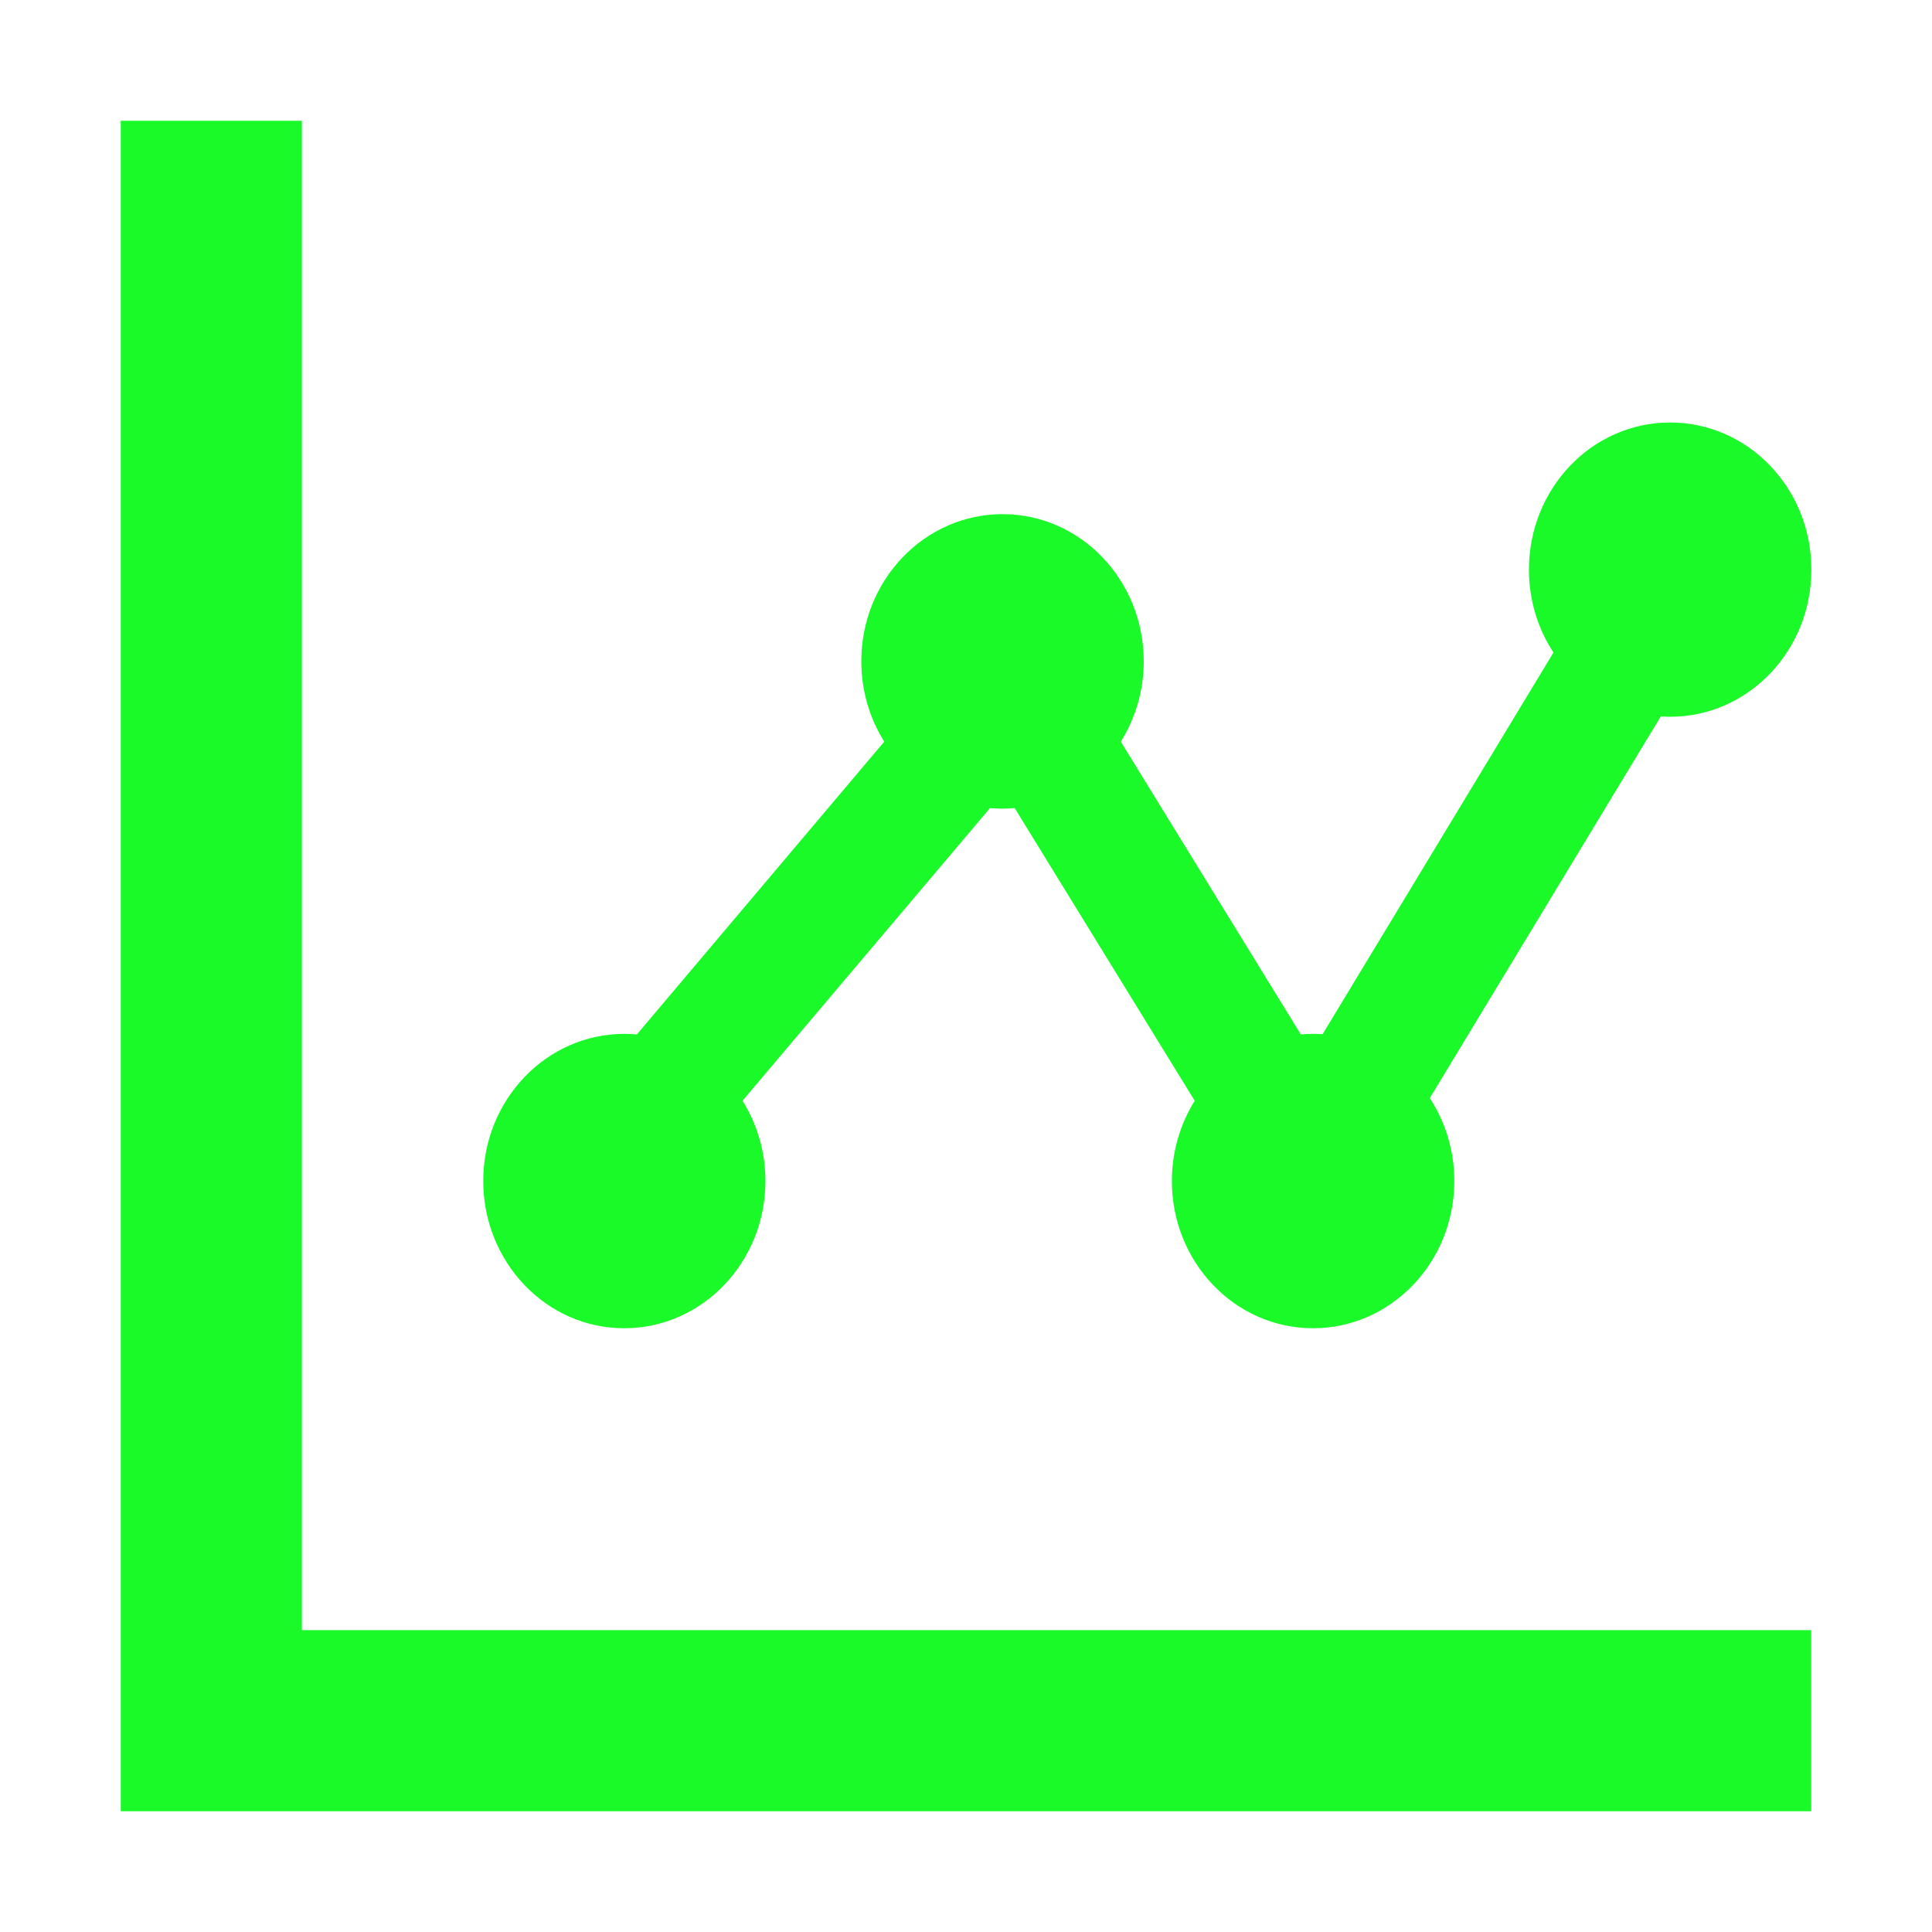
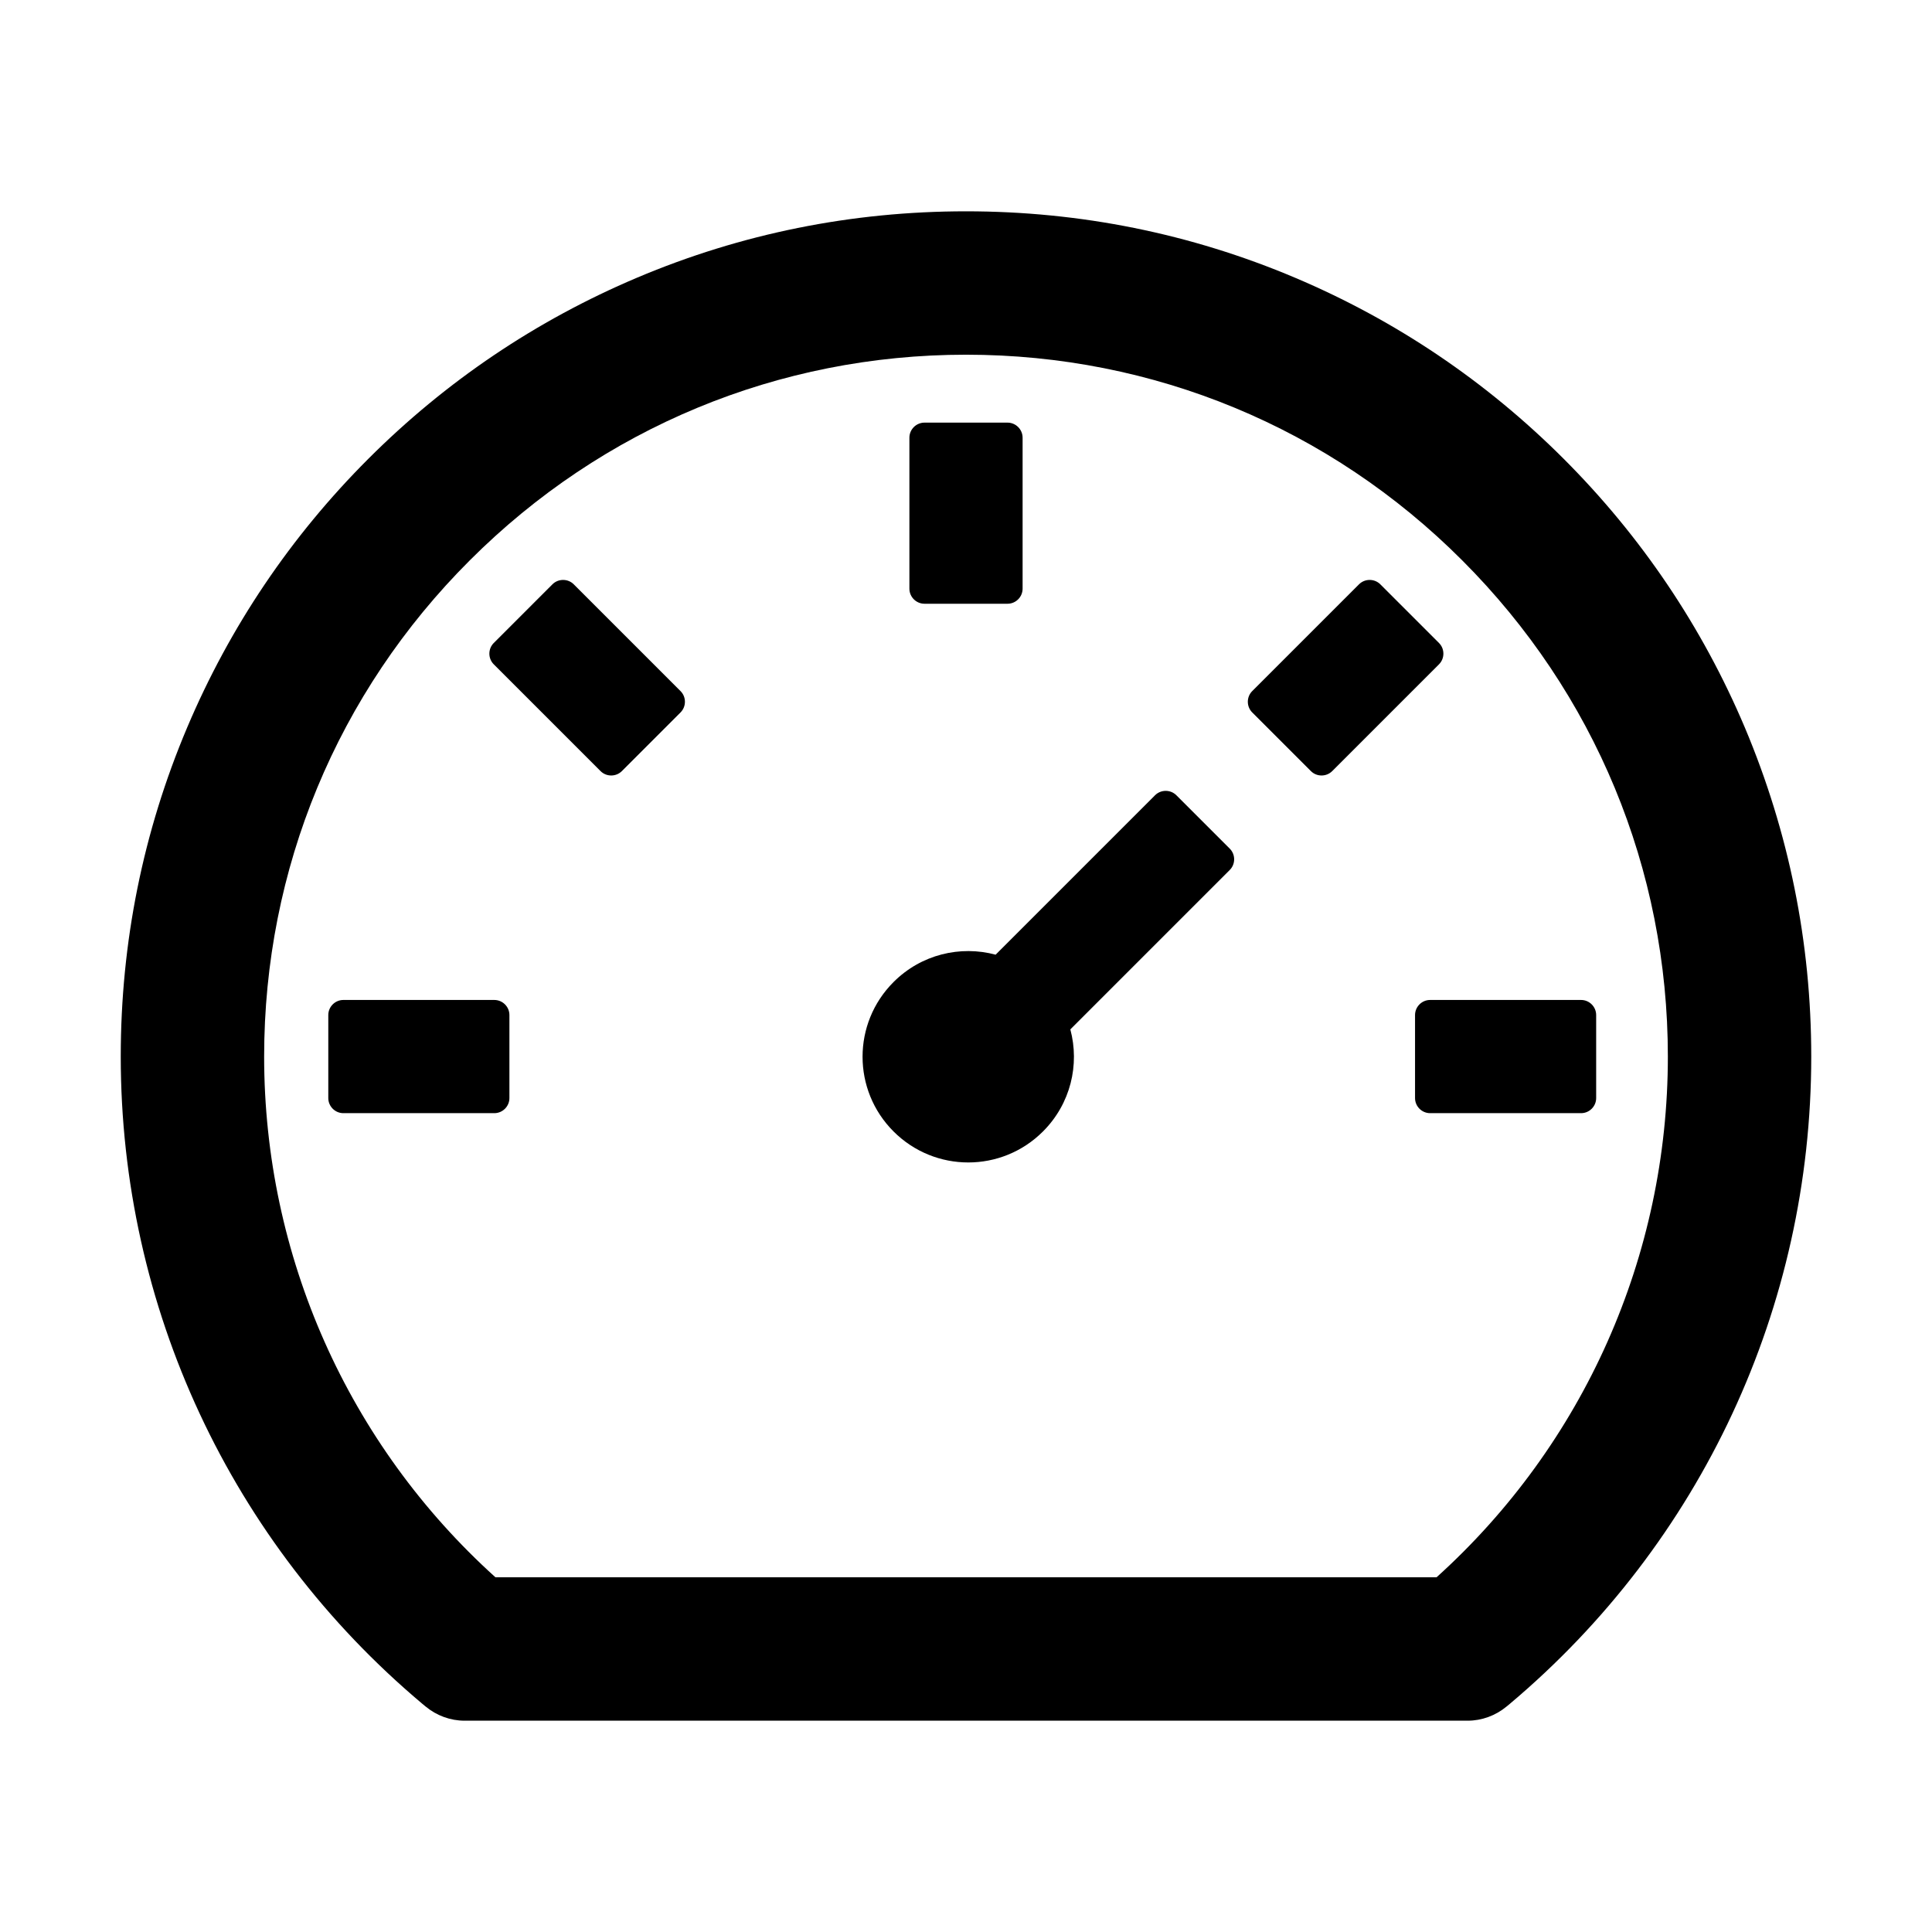
- <svg xmlns="http://www.w3.org/2000/svg" t="1601049588142" class="icon" viewBox="0 0 1024 1024" version="1.1" p-id="2480" width="200" height="200">
-   <path d="M160 64l-96 0 0 896 896 0 0-96-800 0L160 64zM330.816 704c41.344 0 74.88-34.944 74.88-78.016 0-15.68-4.48-30.336-12.16-42.56l131.2-155.136c2.112 0.192 4.288 0.32 6.528 0.32s4.416-0.128 6.528-0.32l95.424 155.136c-7.616 12.224-12.096 26.88-12.096 42.56 0 43.072 33.472 78.016 74.816 78.016 41.344 0 74.88-34.944 74.88-78.016 0-16.32-4.8-31.424-12.992-43.968l122.432-202.304c1.6 0.128 3.264 0.192 4.928 0.192 41.344 0 74.88-34.88 74.88-78.016s-33.536-77.952-74.88-77.952c-41.344 0-74.816 34.88-74.816 78.016 0 16.32 4.8 31.424 12.992 43.904l-122.368 202.304c-1.664-0.128-3.328-0.192-4.992-0.192-2.176 0-4.352 0.128-6.528 0.32l-95.424-155.2c7.68-12.288 12.16-26.88 12.16-42.56 0-43.072-33.472-78.016-74.816-78.016s-74.88 34.88-74.88 78.016c0 15.68 4.48 30.336 12.16 42.56l-131.136 155.2c-2.176-0.192-4.352-0.32-6.592-0.32-41.344 0-74.816 34.944-74.816 77.952S289.472 704 330.816 704z" p-id="2481" fill="#1afa29" />
+ <svg xmlns="http://www.w3.org/2000/svg" t="1661240603069" class="icon" viewBox="0 0 1024 1024" version="1.1" p-id="2972" width="200" height="200">
+   <path d="M924.8 385.6c-22.6-53.4-54.9-101.3-96-142.4-41.1-41.1-89-73.4-142.4-96C631.1 123.8 572.5 112 512 112s-119.1 11.8-174.4 35.2c-53.4 22.6-101.3 54.9-142.4 96-41.1 41.1-73.4 89-96 142.4C75.8 440.9 64 499.5 64 560c0 132.7 58.3 257.7 159.9 343.1l1.7 1.4c5.8 4.8 13.1 7.5 20.6 7.5h531.7c7.5 0 14.8-2.7 20.6-7.5l1.7-1.4C901.7 817.7 960 692.7 960 560c0-60.5-11.9-119.1-35.2-174.4zM761.4 836H262.6C184.5 765.5 140 665.6 140 560c0-99.4 38.7-192.8 109-263 70.3-70.3 163.7-109 263-109 99.4 0 192.8 38.7 263 109 70.3 70.3 109 163.7 109 263 0 105.6-44.5 205.5-122.6 276z" p-id="2973" />
+   <path d="M623.5 421.5c-3.1-3.1-8.2-3.1-11.3 0L527.7 506c-18.7-5-39.4-0.2-54.1 14.5-21.9 21.9-21.9 57.3 0 79.2 21.9 21.9 57.3 21.9 79.2 0 14.7-14.7 19.5-35.4 14.5-54.1l84.5-84.5c3.1-3.1 3.1-8.2 0-11.3l-28.3-28.3zM490 320h44c4.4 0 8-3.6 8-8v-80c0-4.4-3.6-8-8-8h-44c-4.4 0-8 3.6-8 8v80c0 4.4 3.6 8 8 8zM750 538v44c0 4.4 3.6 8 8 8h80c4.4 0 8-3.6 8-8v-44c0-4.4-3.6-8-8-8h-80c-4.4 0-8 3.6-8 8zM762.7 340.8l-31.1-31.1c-3.1-3.1-8.2-3.1-11.3 0l-56.6 56.6c-3.1 3.1-3.1 8.2 0 11.3l31.1 31.1c3.1 3.1 8.2 3.1 11.3 0l56.6-56.6c3.1-3.1 3.1-8.2 0-11.3zM304.1 309.7c-3.1-3.1-8.2-3.1-11.3 0l-31.1 31.1c-3.1 3.1-3.1 8.2 0 11.3l56.6 56.6c3.1 3.1 8.2 3.1 11.3 0l31.1-31.1c3.1-3.1 3.1-8.2 0-11.3l-56.6-56.6zM262 530h-80c-4.4 0-8 3.6-8 8v44c0 4.4 3.6 8 8 8h80c4.4 0 8-3.6 8-8v-44c0-4.4-3.6-8-8-8z" p-id="2974" />
</svg>
